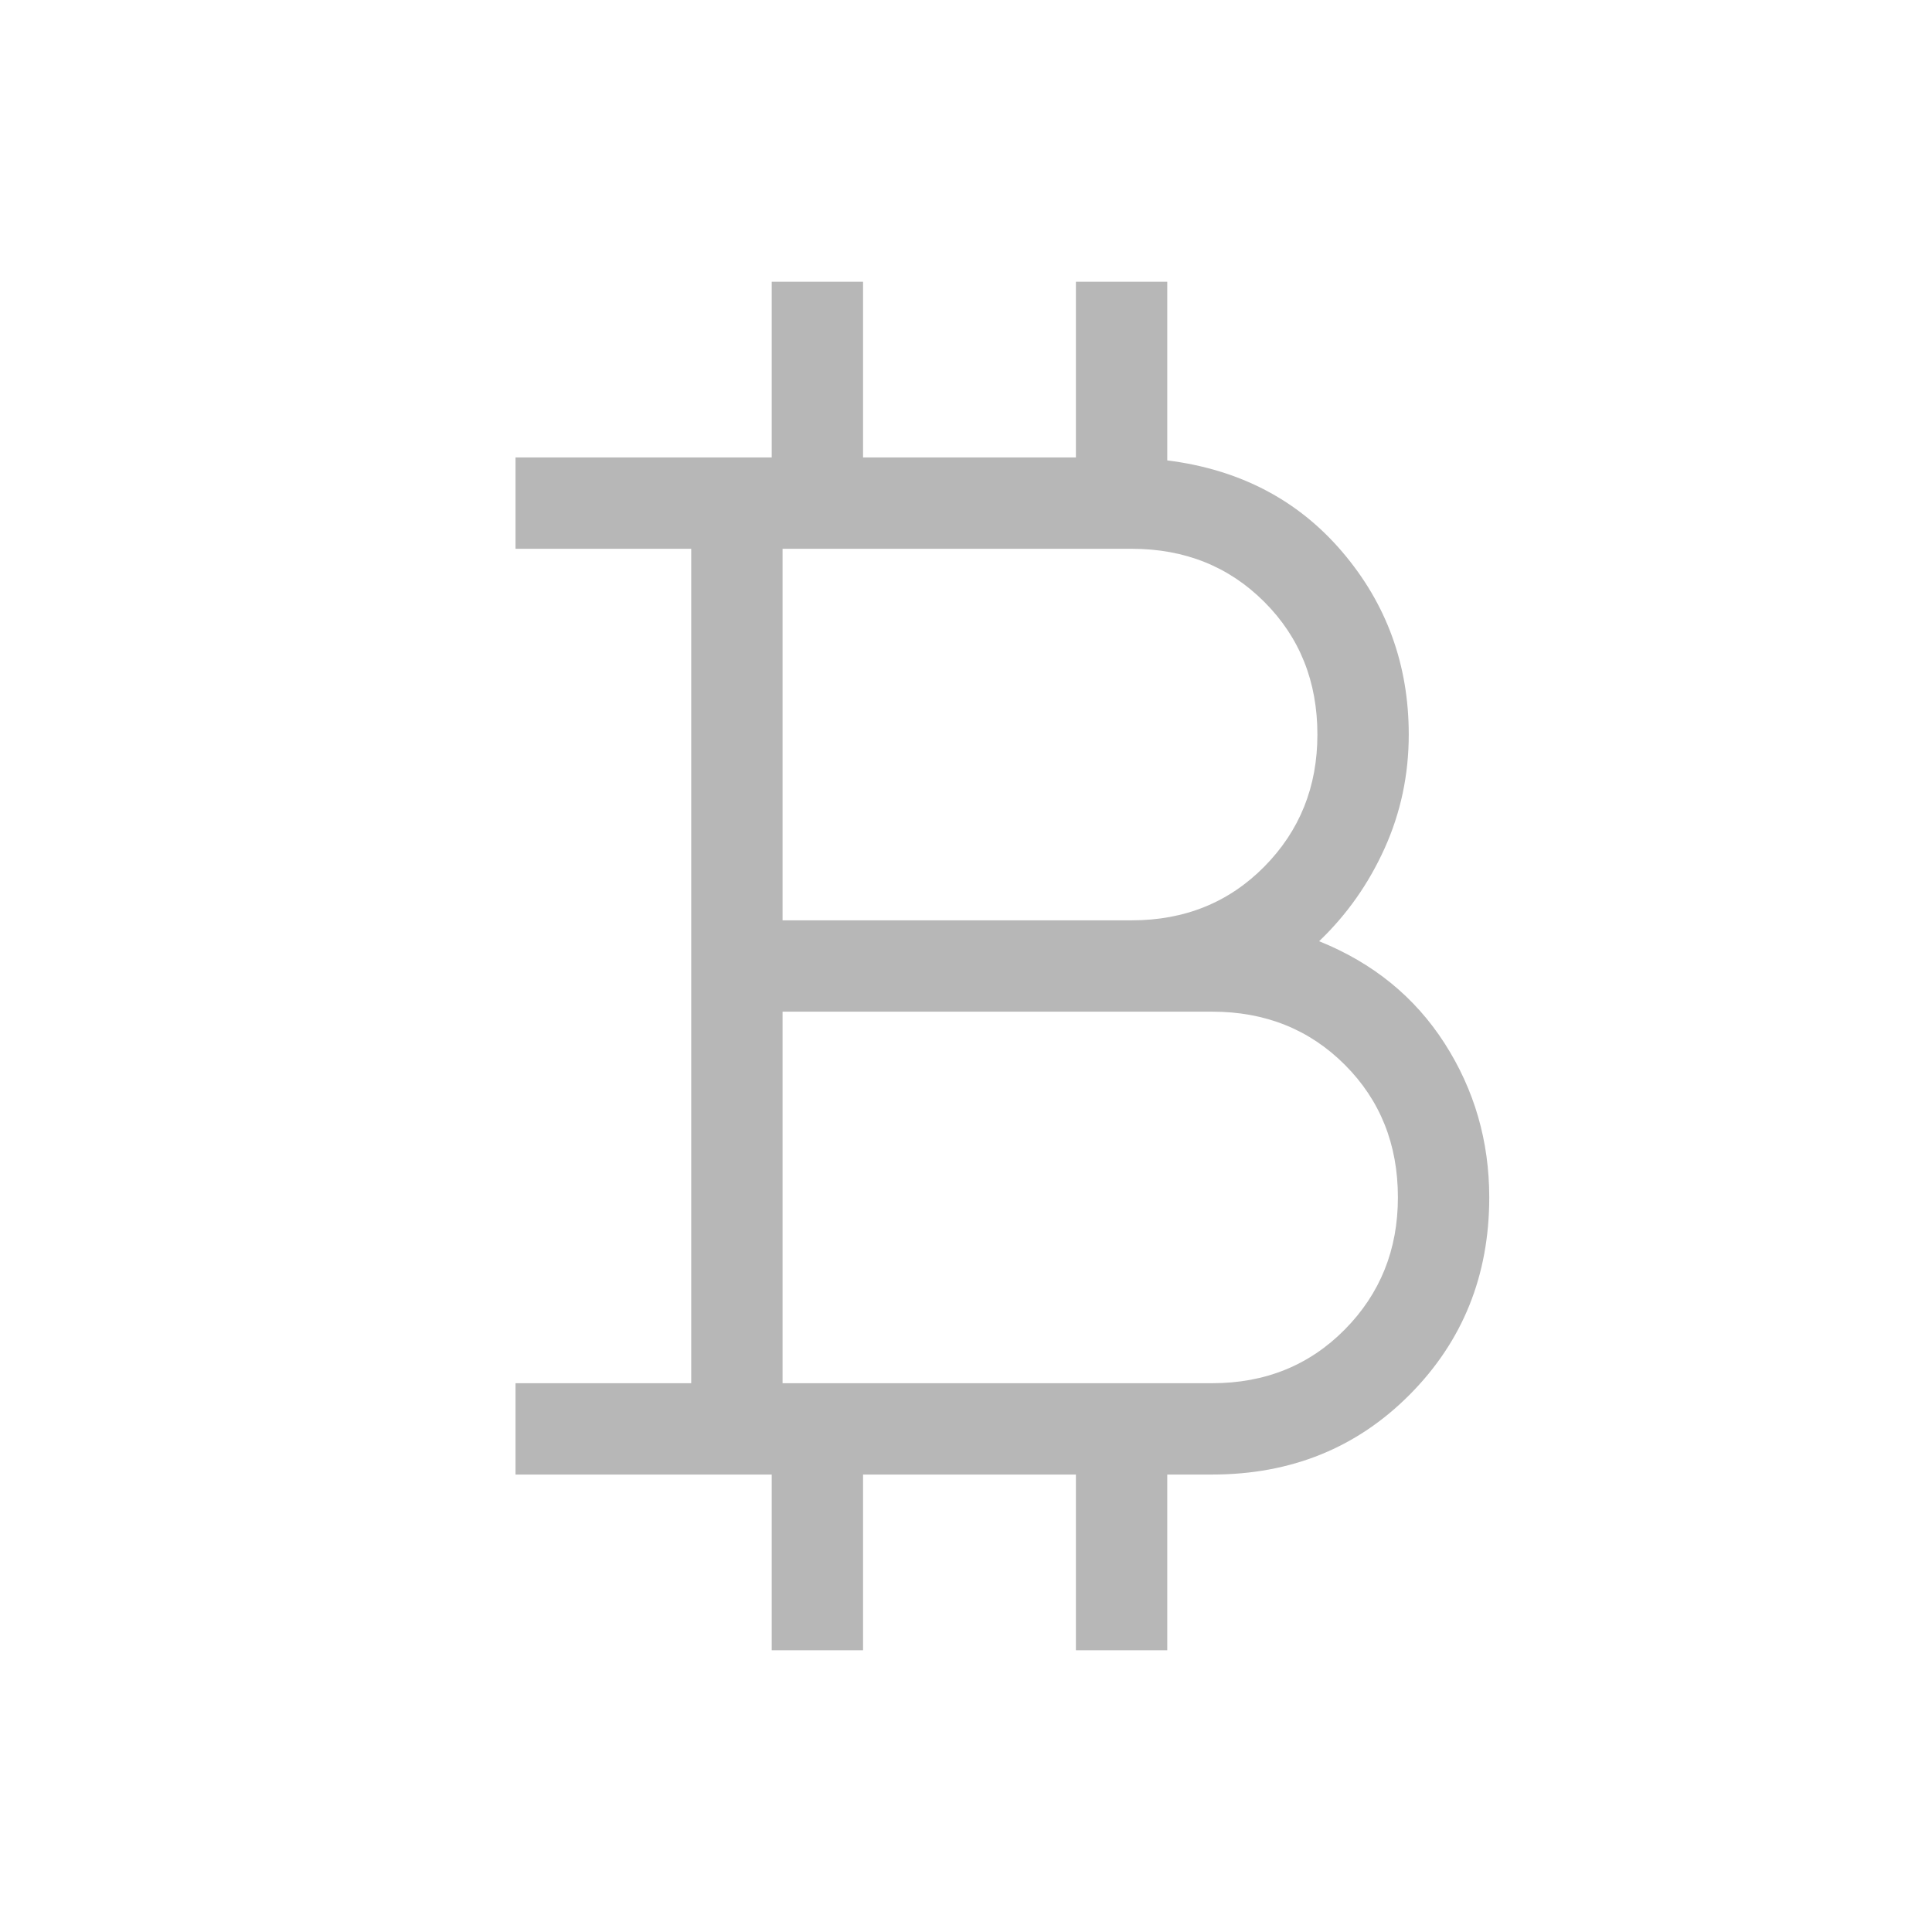
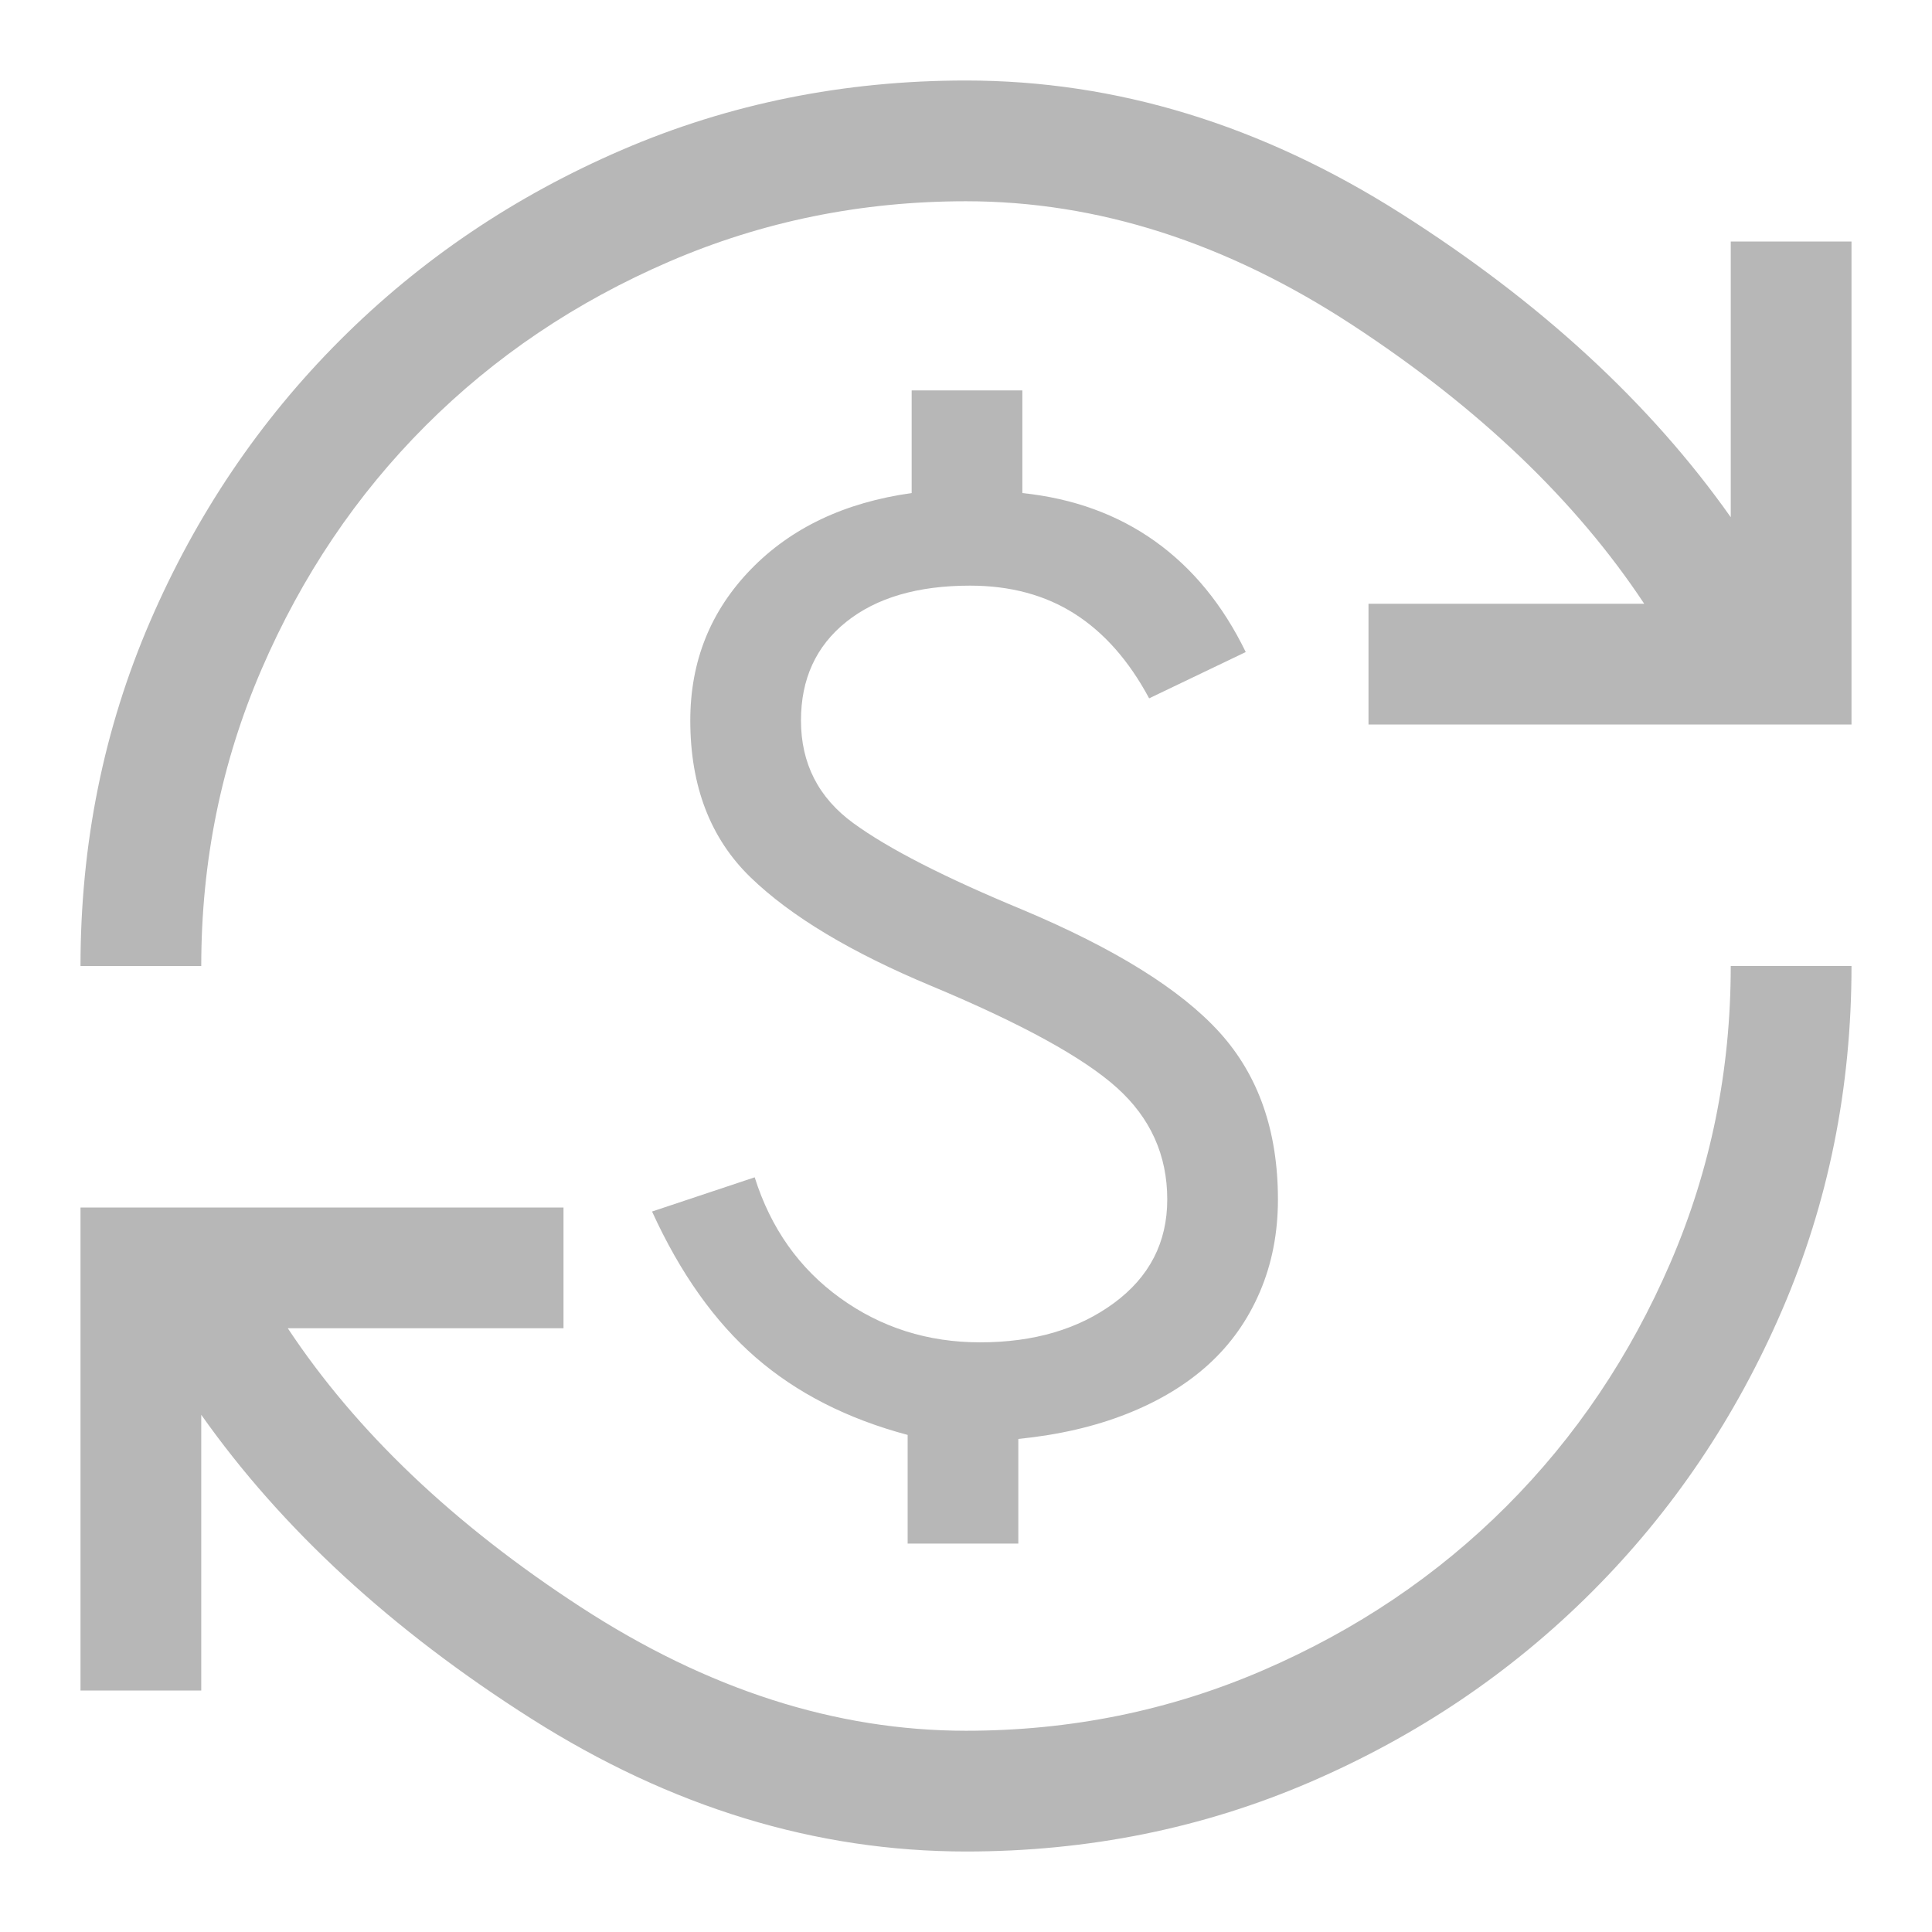
- <svg xmlns="http://www.w3.org/2000/svg" height="48px" viewBox="0 -960 960 960" width="48px" fill="#B7B7B7">
-   <path d="M383.46-140v-87.31h-127.3v-45.38h87.3v-414.62h-87.3v-45.38h127.3V-820h45.39v87.31h105.76V-820H580v88.77q54 6.77 87 45.5Q700-647 700-595q0 29.92-11.96 56.46t-32.58 46.23q40.15 16.16 62.35 50.73Q740-407 740-365q0 58.15-39.46 97.92t-98.23 39.77H580V-140h-45.39v-87.31H428.85V-140h-45.39Zm5.39-362.69h173.46q39.54 0 65.92-26.69 26.38-26.7 26.38-65.62 0-39.54-26.38-65.92-26.38-26.39-65.92-26.39H388.85v184.62Zm0 230h213.46q39.54 0 65.92-26.69 26.38-26.7 26.38-65.62 0-39.54-26.38-65.92-26.38-26.39-65.92-26.39H388.85v184.62Z" />
+ <svg xmlns="http://www.w3.org/2000/svg" width="48" height="48" viewBox="0 0 48 48" fill="none">
+   <path d="M24 46C20.267 46 16.667 44.9 13.2 42.7C9.733 40.5 7 37.983 5 35.15V42H2V30H14V33H7.15C8.85 35.567 11.275 37.875 14.425 39.925C17.575 41.975 20.767 43 24 43C26.6 43 29.058 42.5 31.375 41.5C33.692 40.5 35.708 39.142 37.425 37.425C39.142 35.708 40.5 33.692 41.5 31.375C42.5 29.058 43 26.6 43 24H46C46 27.033 45.425 29.883 44.275 32.55C43.125 35.217 41.55 37.55 39.55 39.55C37.55 41.55 35.217 43.125 32.55 44.275C29.883 45.425 27.033 46 24 46ZM22.55 38.35V35.65C21.05 35.25 19.792 34.608 18.775 33.725C17.758 32.842 16.9 31.633 16.2 30.1L18.75 29.25C19.15 30.517 19.858 31.517 20.875 32.25C21.892 32.983 23.05 33.35 24.35 33.35C25.683 33.35 26.792 33.025 27.675 32.375C28.558 31.725 29 30.867 29 29.8C29 28.7 28.583 27.775 27.75 27.025C26.917 26.275 25.383 25.433 23.15 24.5C21.15 23.667 19.65 22.767 18.65 21.8C17.65 20.833 17.15 19.533 17.15 17.9C17.15 16.433 17.65 15.183 18.65 14.15C19.65 13.117 20.983 12.483 22.65 12.25V9.7H25.4V12.25C26.667 12.383 27.767 12.783 28.7 13.45C29.633 14.117 30.383 15.033 30.95 16.2L28.55 17.35C28.05 16.417 27.433 15.717 26.7 15.25C25.967 14.783 25.1 14.55 24.1 14.55C22.8 14.55 21.775 14.85 21.025 15.45C20.275 16.05 19.9 16.867 19.9 17.9C19.9 18.967 20.333 19.817 21.2 20.45C22.067 21.083 23.467 21.8 25.4 22.6C27.7 23.567 29.333 24.583 30.3 25.65C31.267 26.717 31.75 28.1 31.75 29.8C31.75 30.633 31.6 31.4 31.3 32.1C31 32.8 30.575 33.4 30.025 33.9C29.475 34.4 28.8 34.808 28 35.125C27.2 35.442 26.3 35.65 25.3 35.75V38.35H22.55ZM2 24C2 20.967 2.575 18.117 3.725 15.45C4.875 12.783 6.45 10.45 8.45 8.45C10.45 6.45 12.783 4.875 15.45 3.725C18.117 2.575 20.967 2 24 2C27.733 2 31.333 3.1 34.8 5.3C38.267 7.5 41 10.017 43 12.85V6H46V18H34V15H40.85C39.15 12.433 36.733 10.125 33.6 8.075C30.467 6.025 27.267 5 24 5C21.4 5 18.942 5.5 16.625 6.5C14.308 7.5 12.292 8.858 10.575 10.575C8.858 12.292 7.5 14.308 6.5 16.625C5.5 18.942 5 21.4 5 24H2Z" fill="#B7B7B7" />
</svg>
